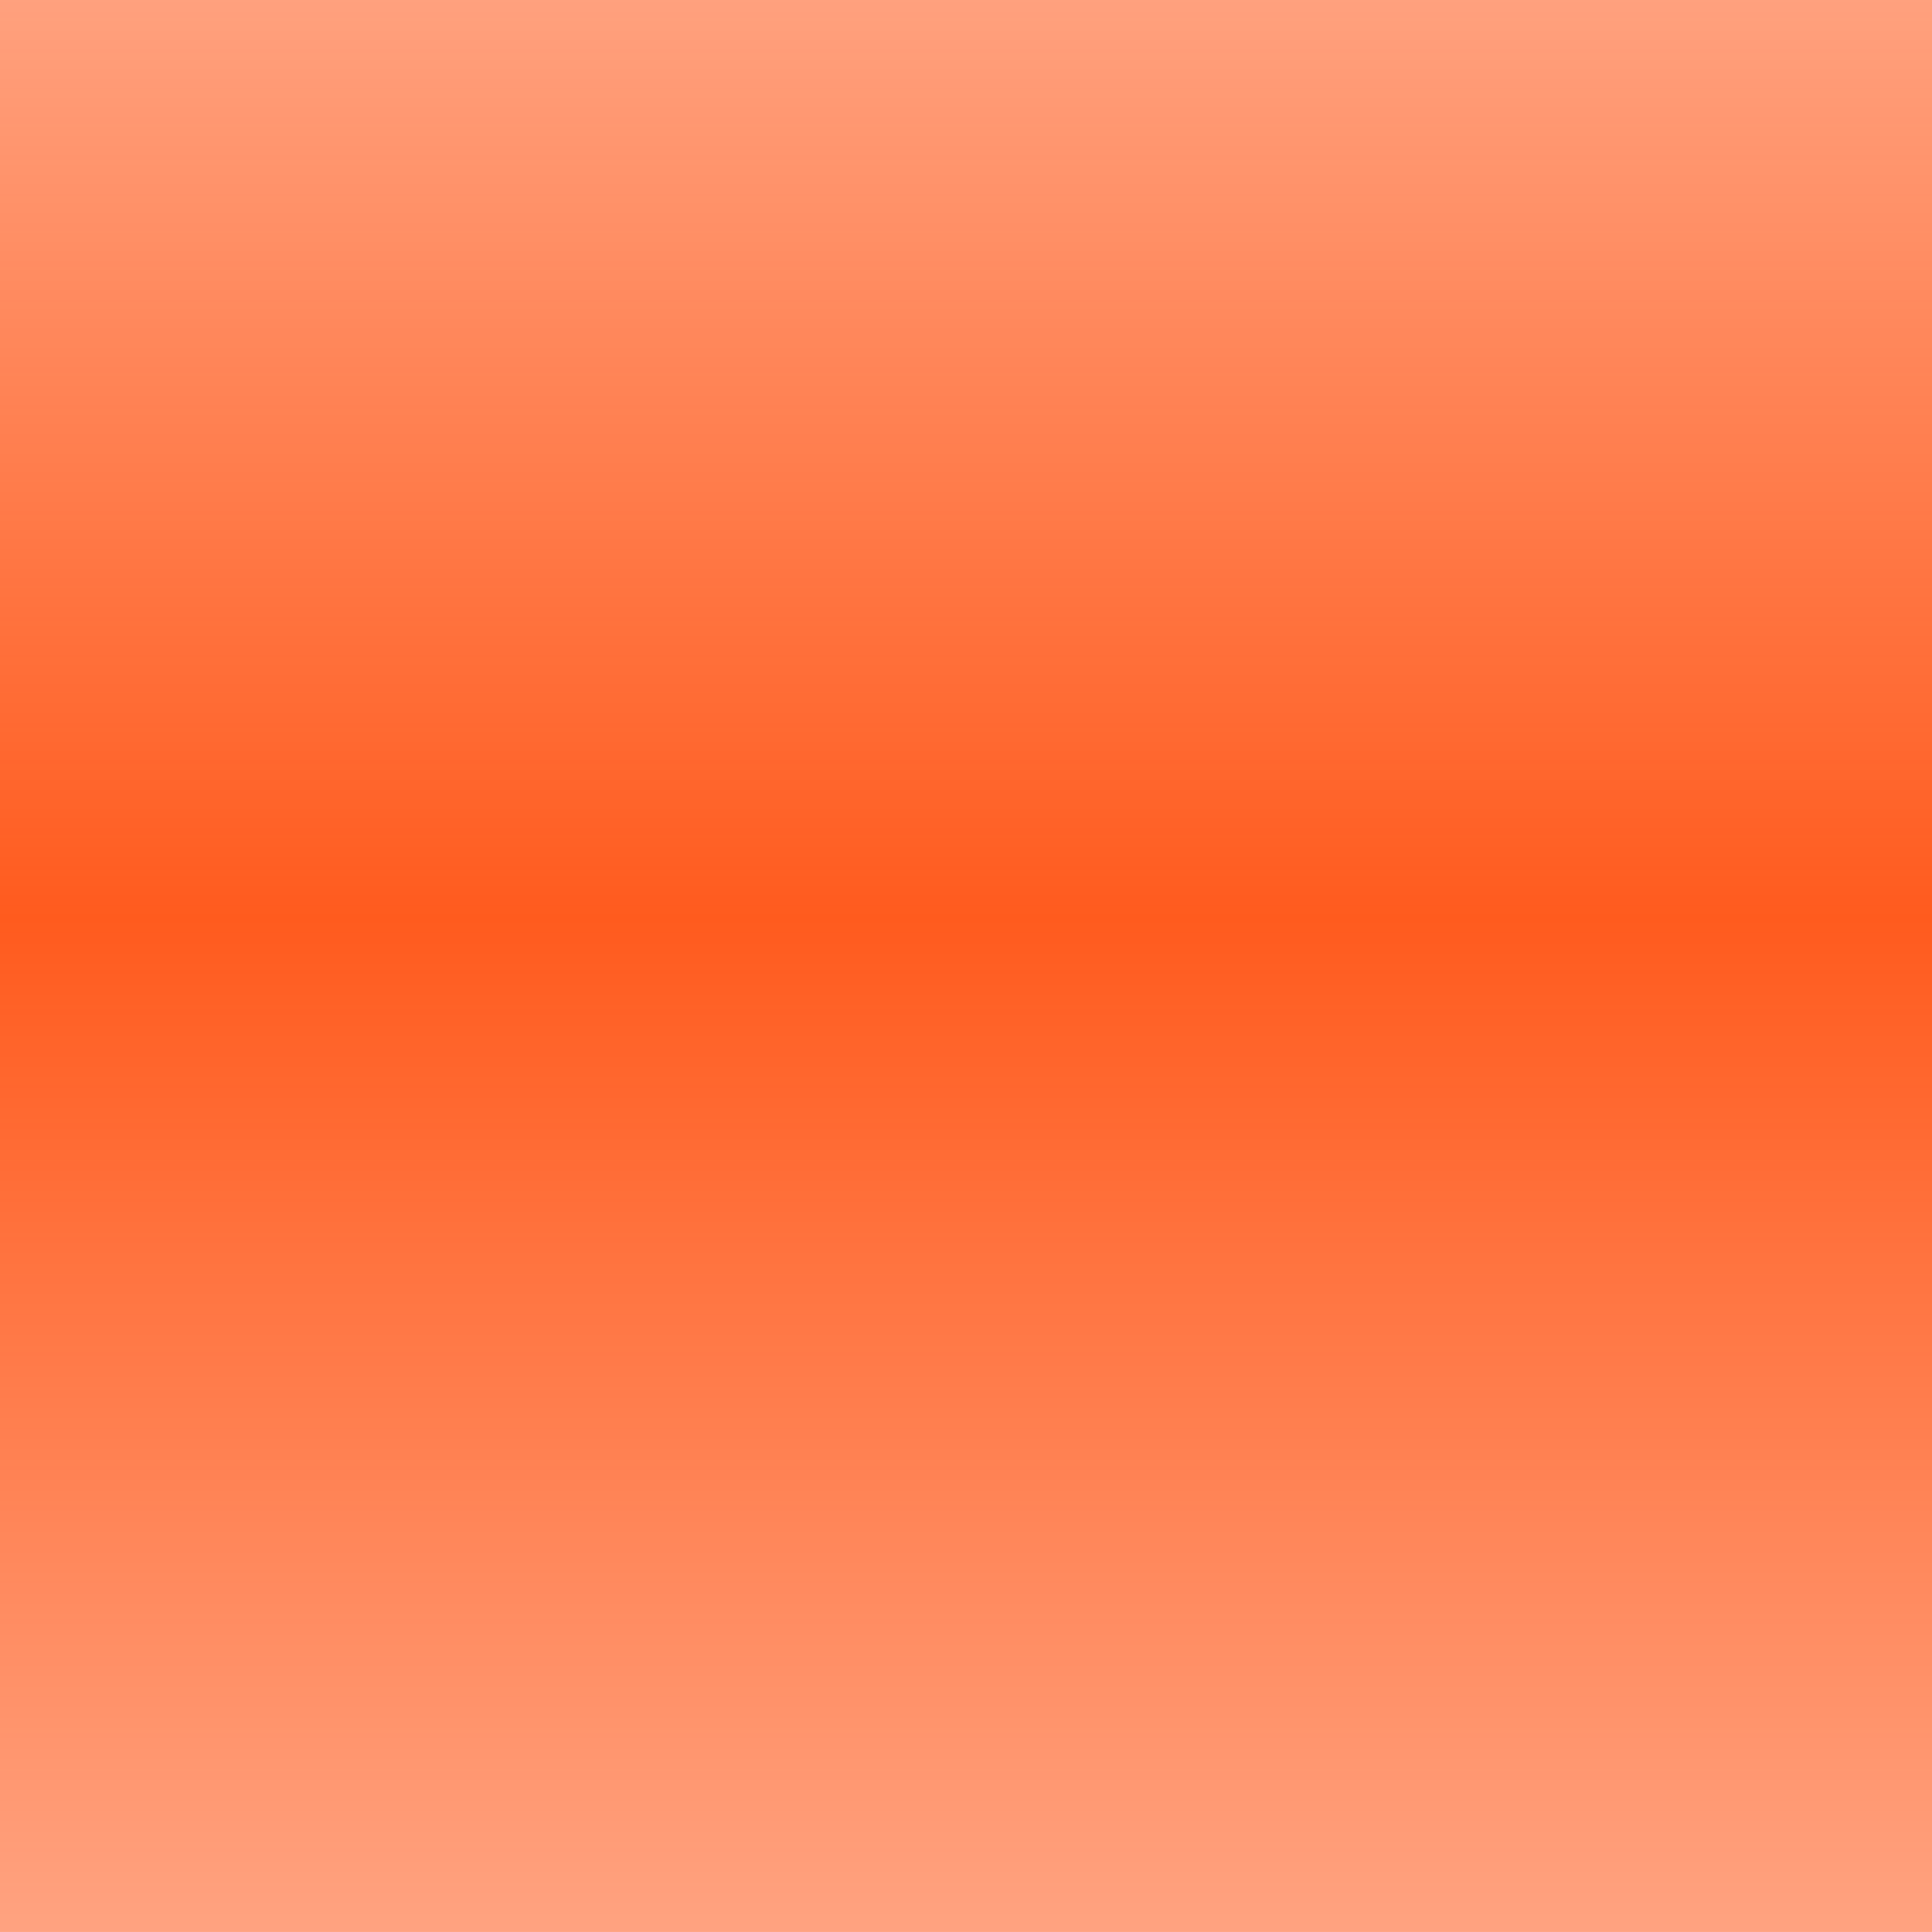
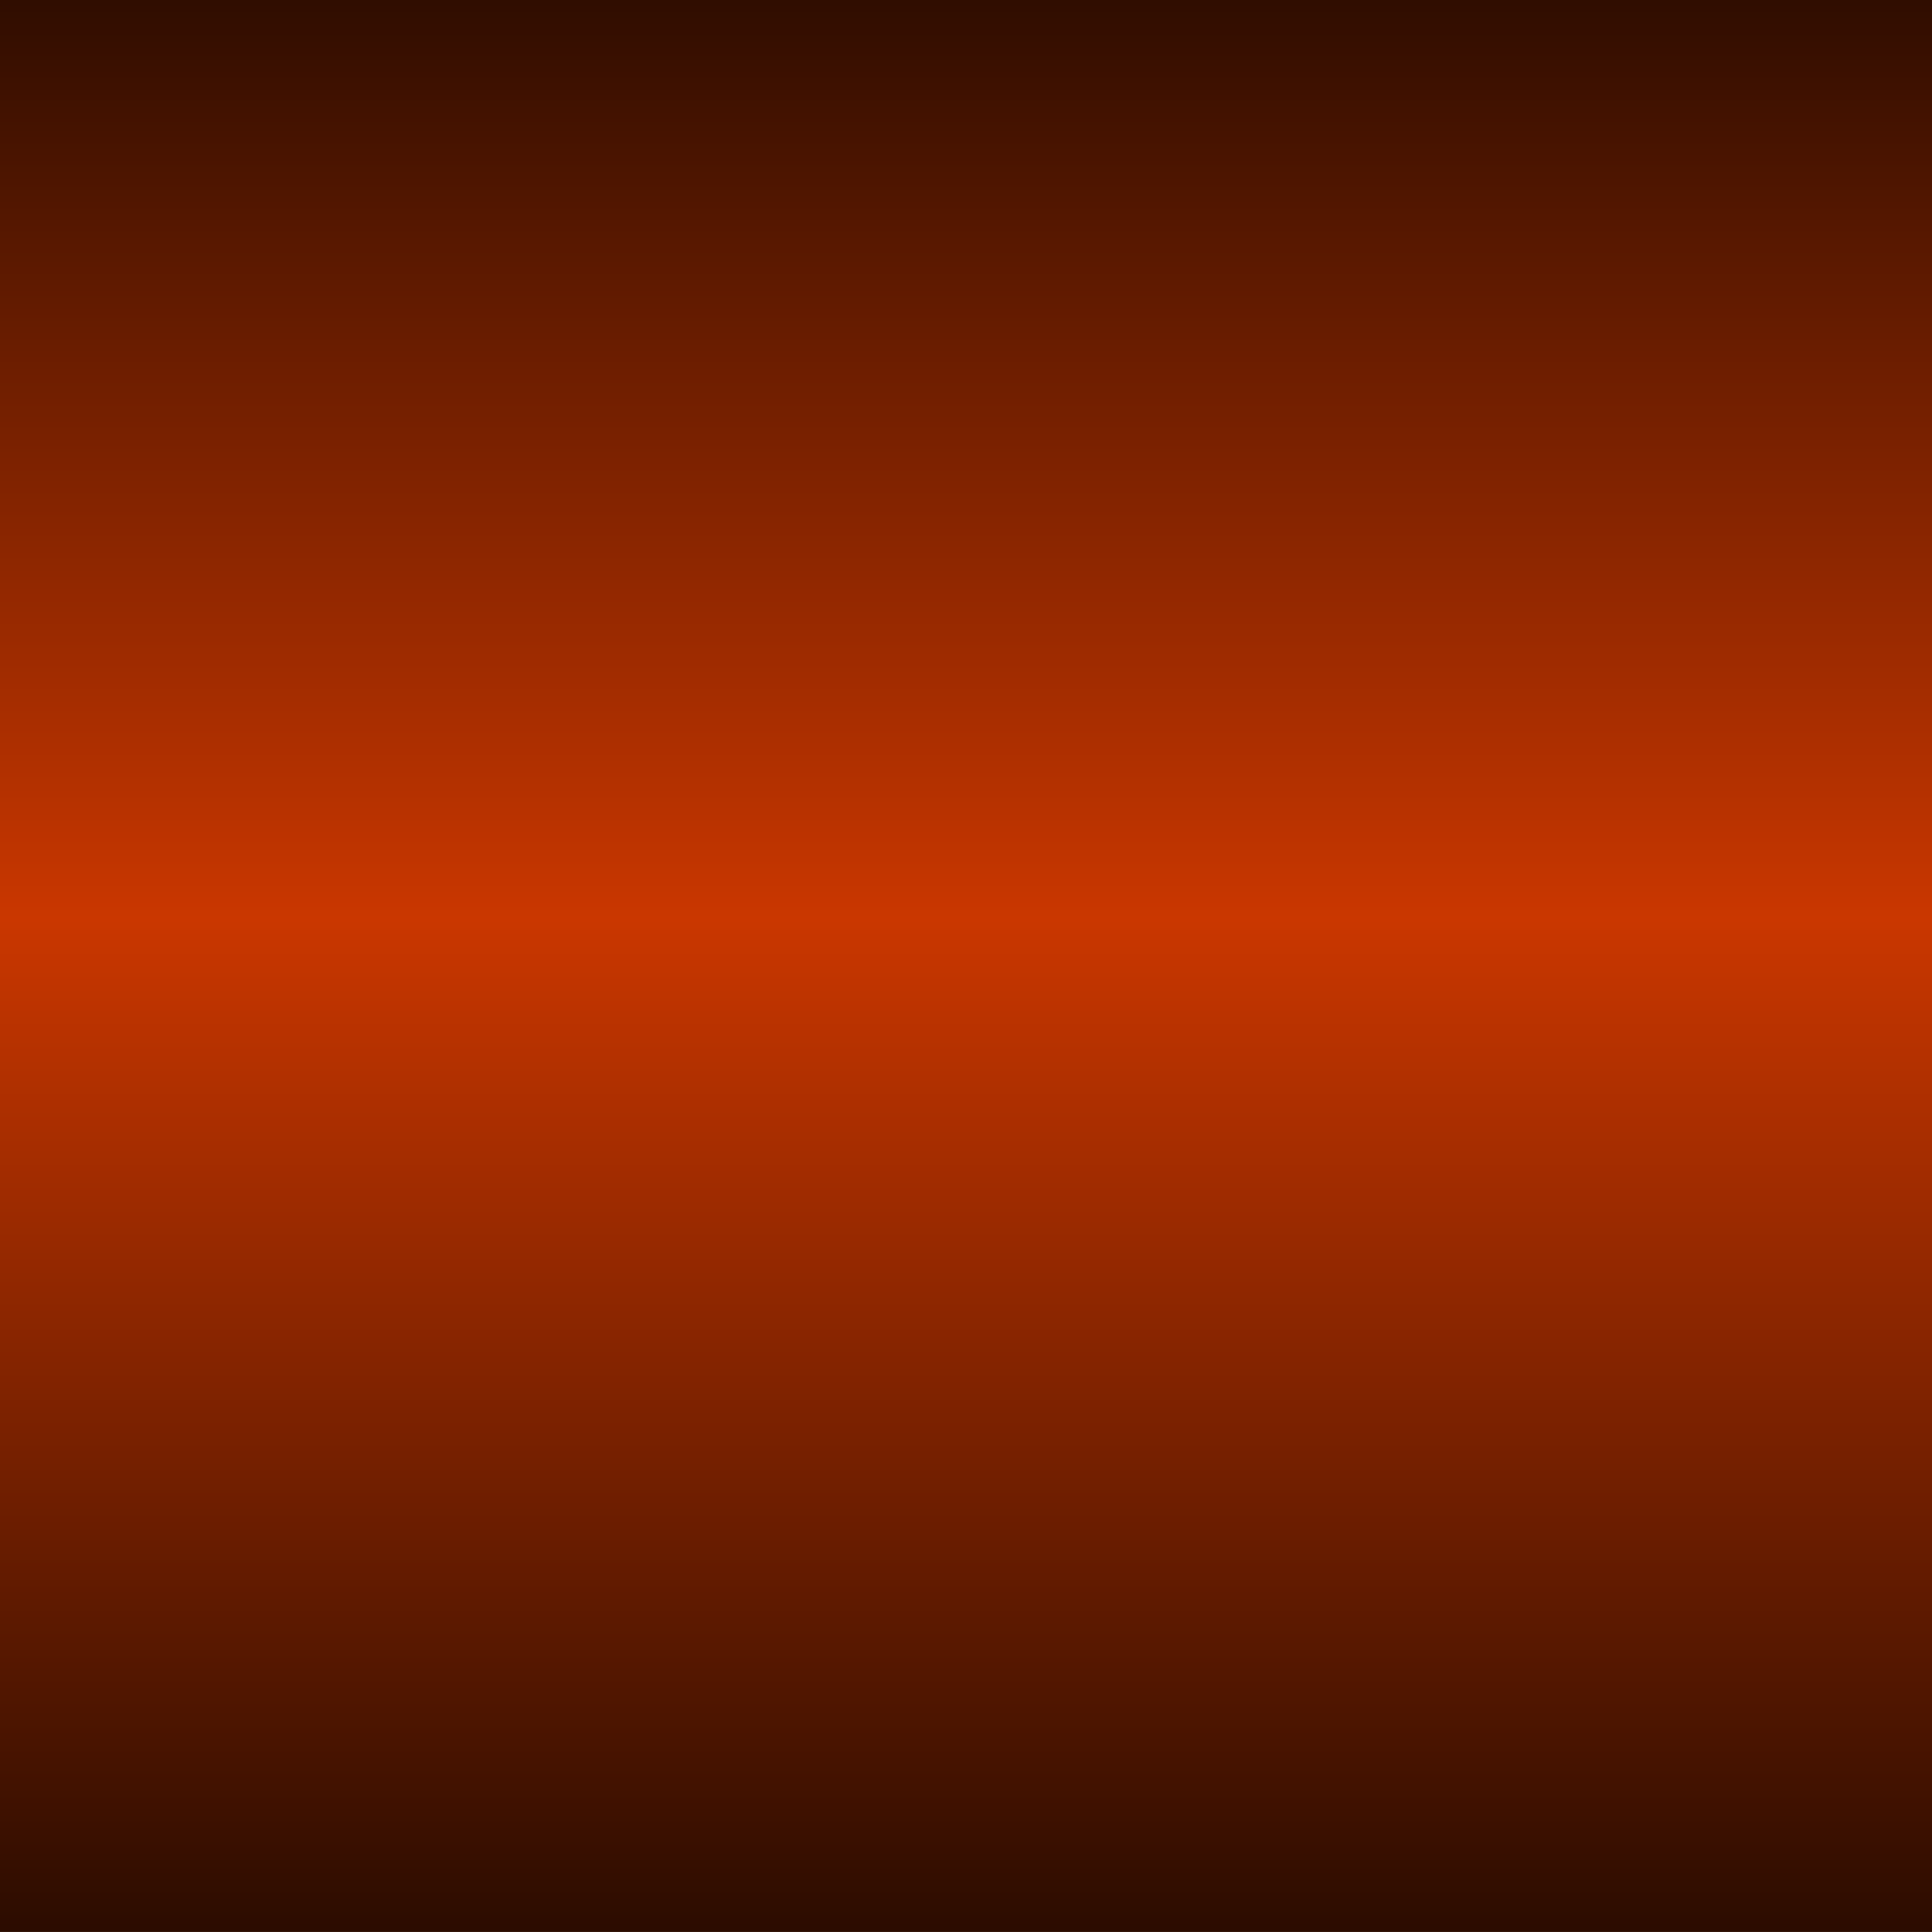
<svg xmlns="http://www.w3.org/2000/svg" xmlns:xlink="http://www.w3.org/1999/xlink" width="3" height="3" id="svg2" version="1.1">
  <defs id="defs4">
    <linearGradient id="linearGradient2987">
-       <stop style="stop-color:#ff4500;stop-opacity:0.392" offset="0" id="stop2989" />
-       <stop id="stop2995" offset="0.518" style="stop-color:#ff4500;stop-opacity:0.882" />
-       <stop style="stop-color:#ff4500;stop-opacity:0.392" offset="1" id="stop2991" />
+       <stop style="stop-color:#000000;stop-opacity:1;" offset="0" id="stop2989" />
+       <stop id="stop2995" offset="0.518" style="stop-color:#ca3700;stop-opacity:1;" />
+       <stop style="stop-color:#000000;stop-opacity:1;" offset="1" id="stop2991" />
    </linearGradient>
    <linearGradient xlink:href="#linearGradient2987" id="linearGradient3000" gradientUnits="userSpaceOnUse" x1="185" y1="1056.651" x2="185" y2="1017.998" gradientTransform="matrix(3,0,0,0.1,0,947.1247)" />
  </defs>
  <g id="layer1" transform="translate(0,-1049.362)">
    <path style="fill:url(#linearGradient3000);fill-opacity:1;fill-rule:nonzero;stroke:none" d="m 0,1049.362 0,3 3,0 0,-3 -3,0 z" id="rect2985" />
  </g>
</svg>
